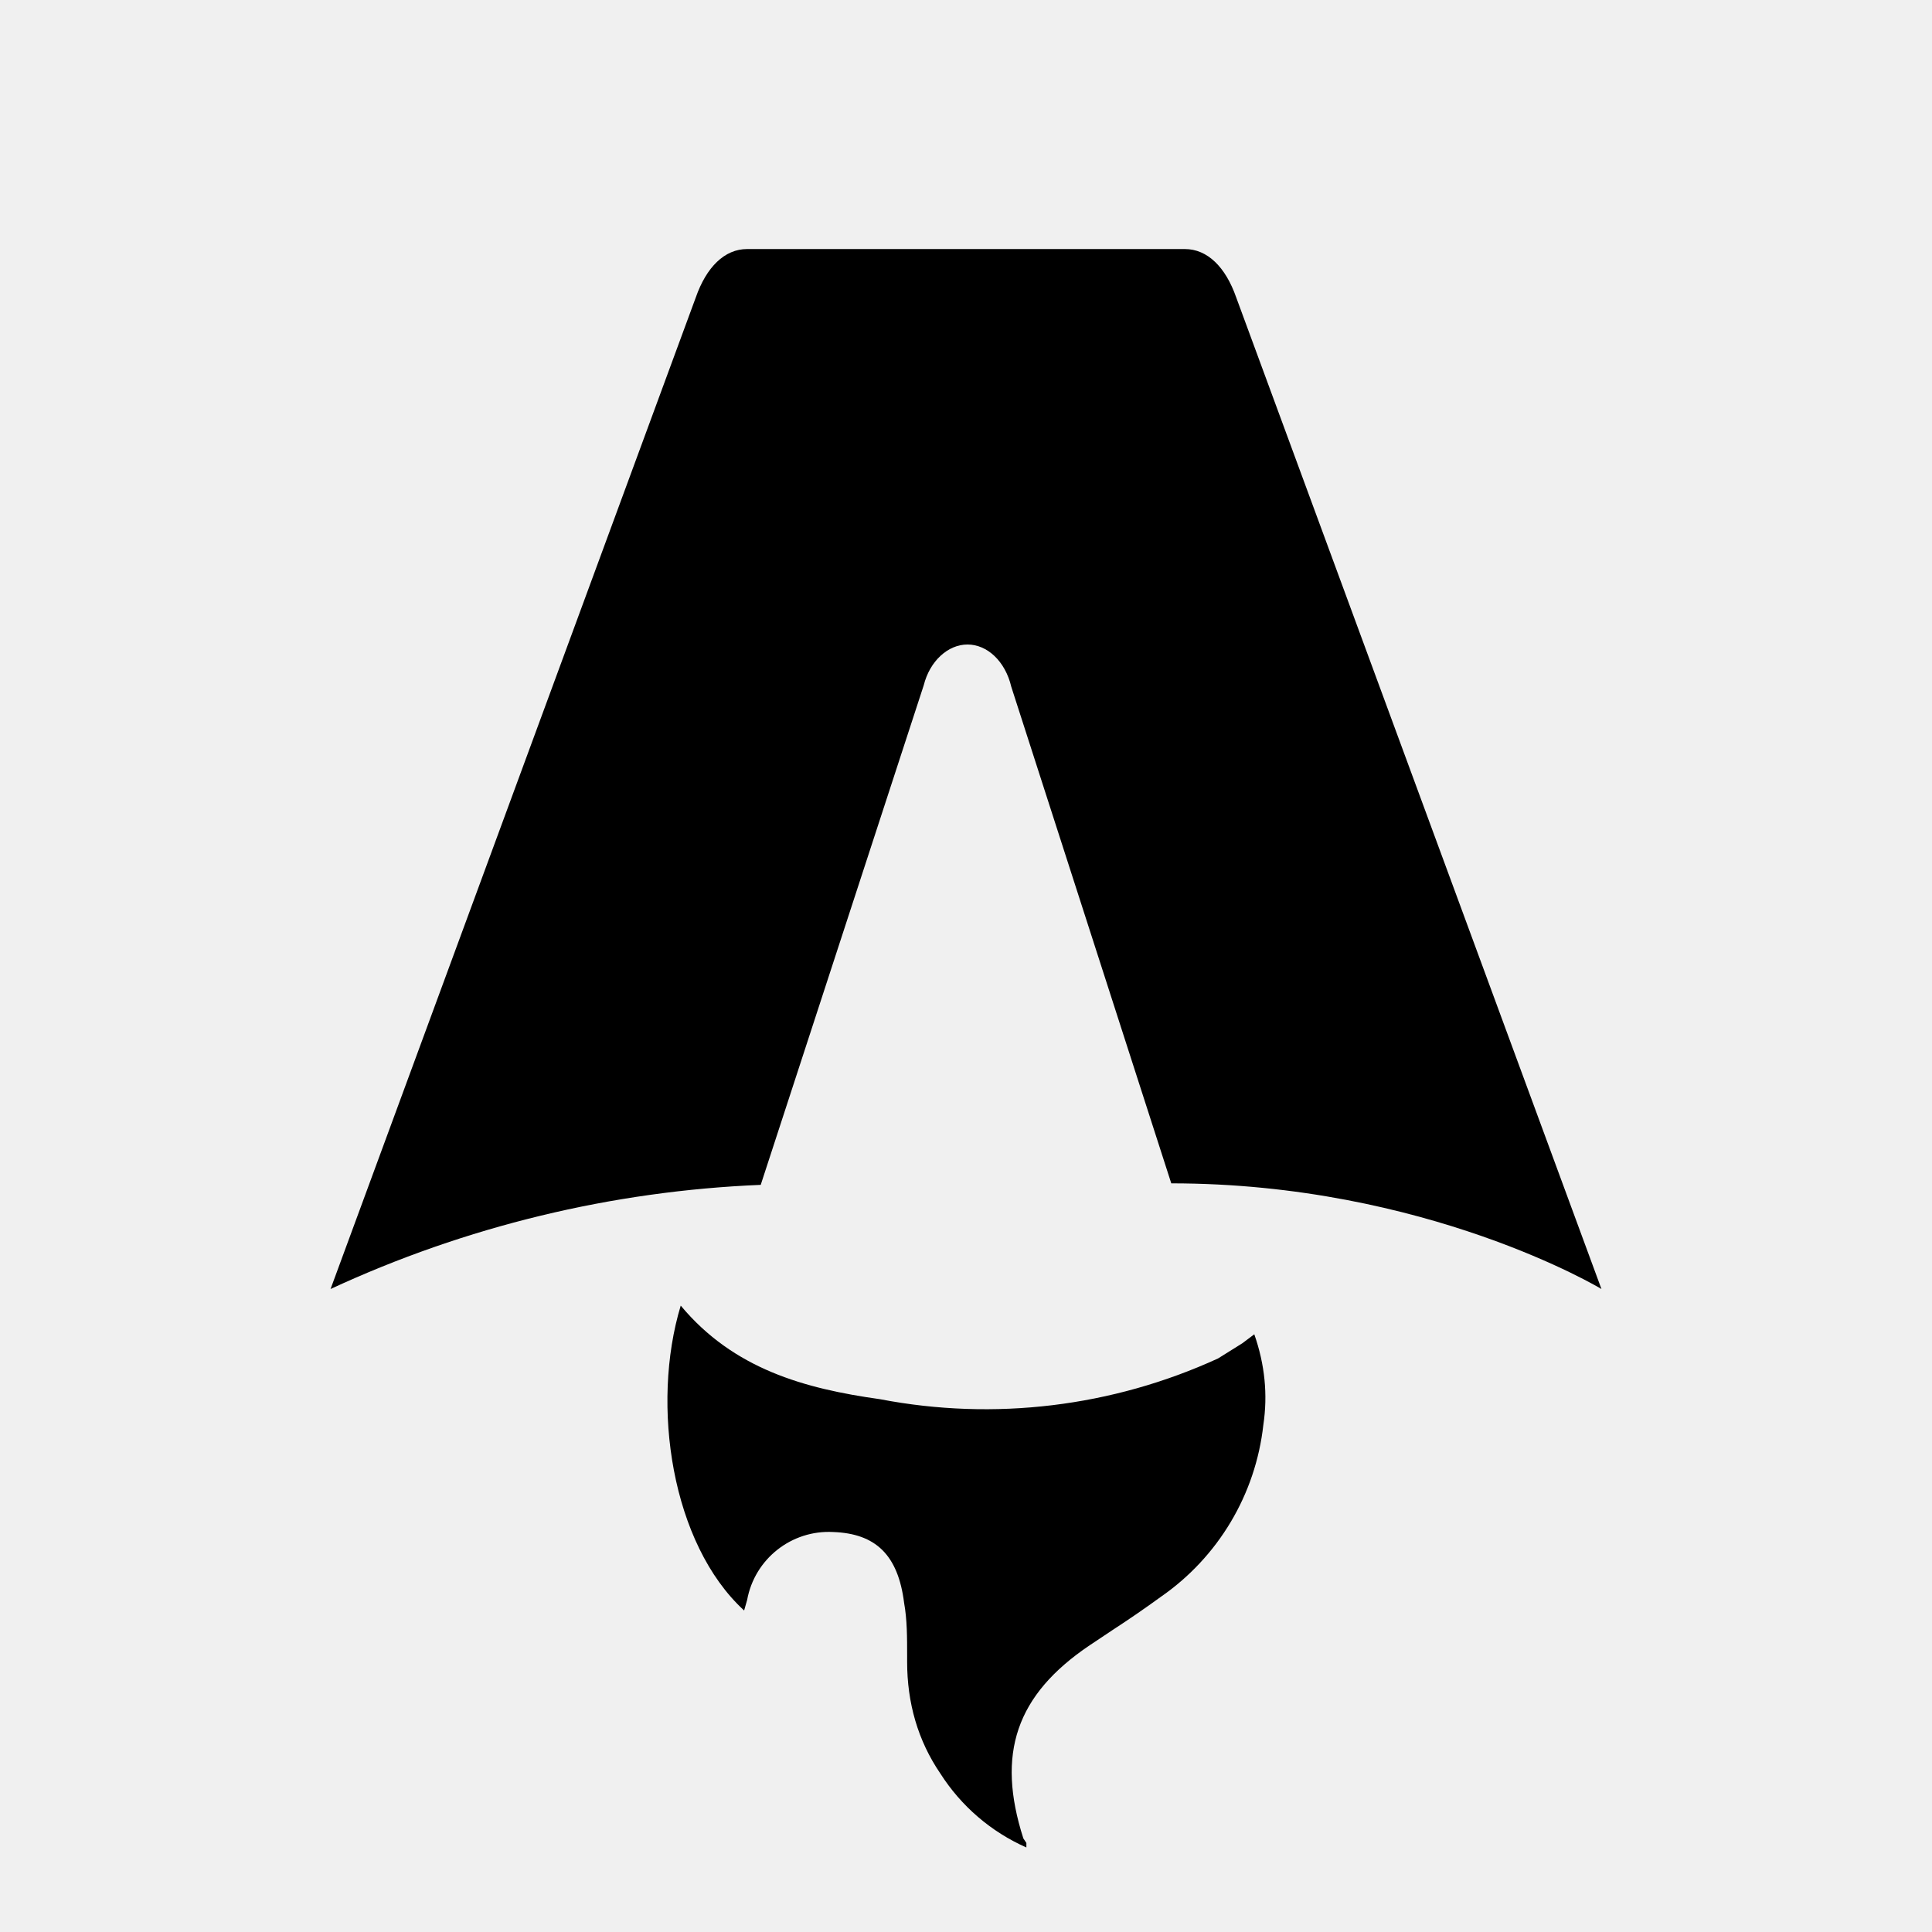
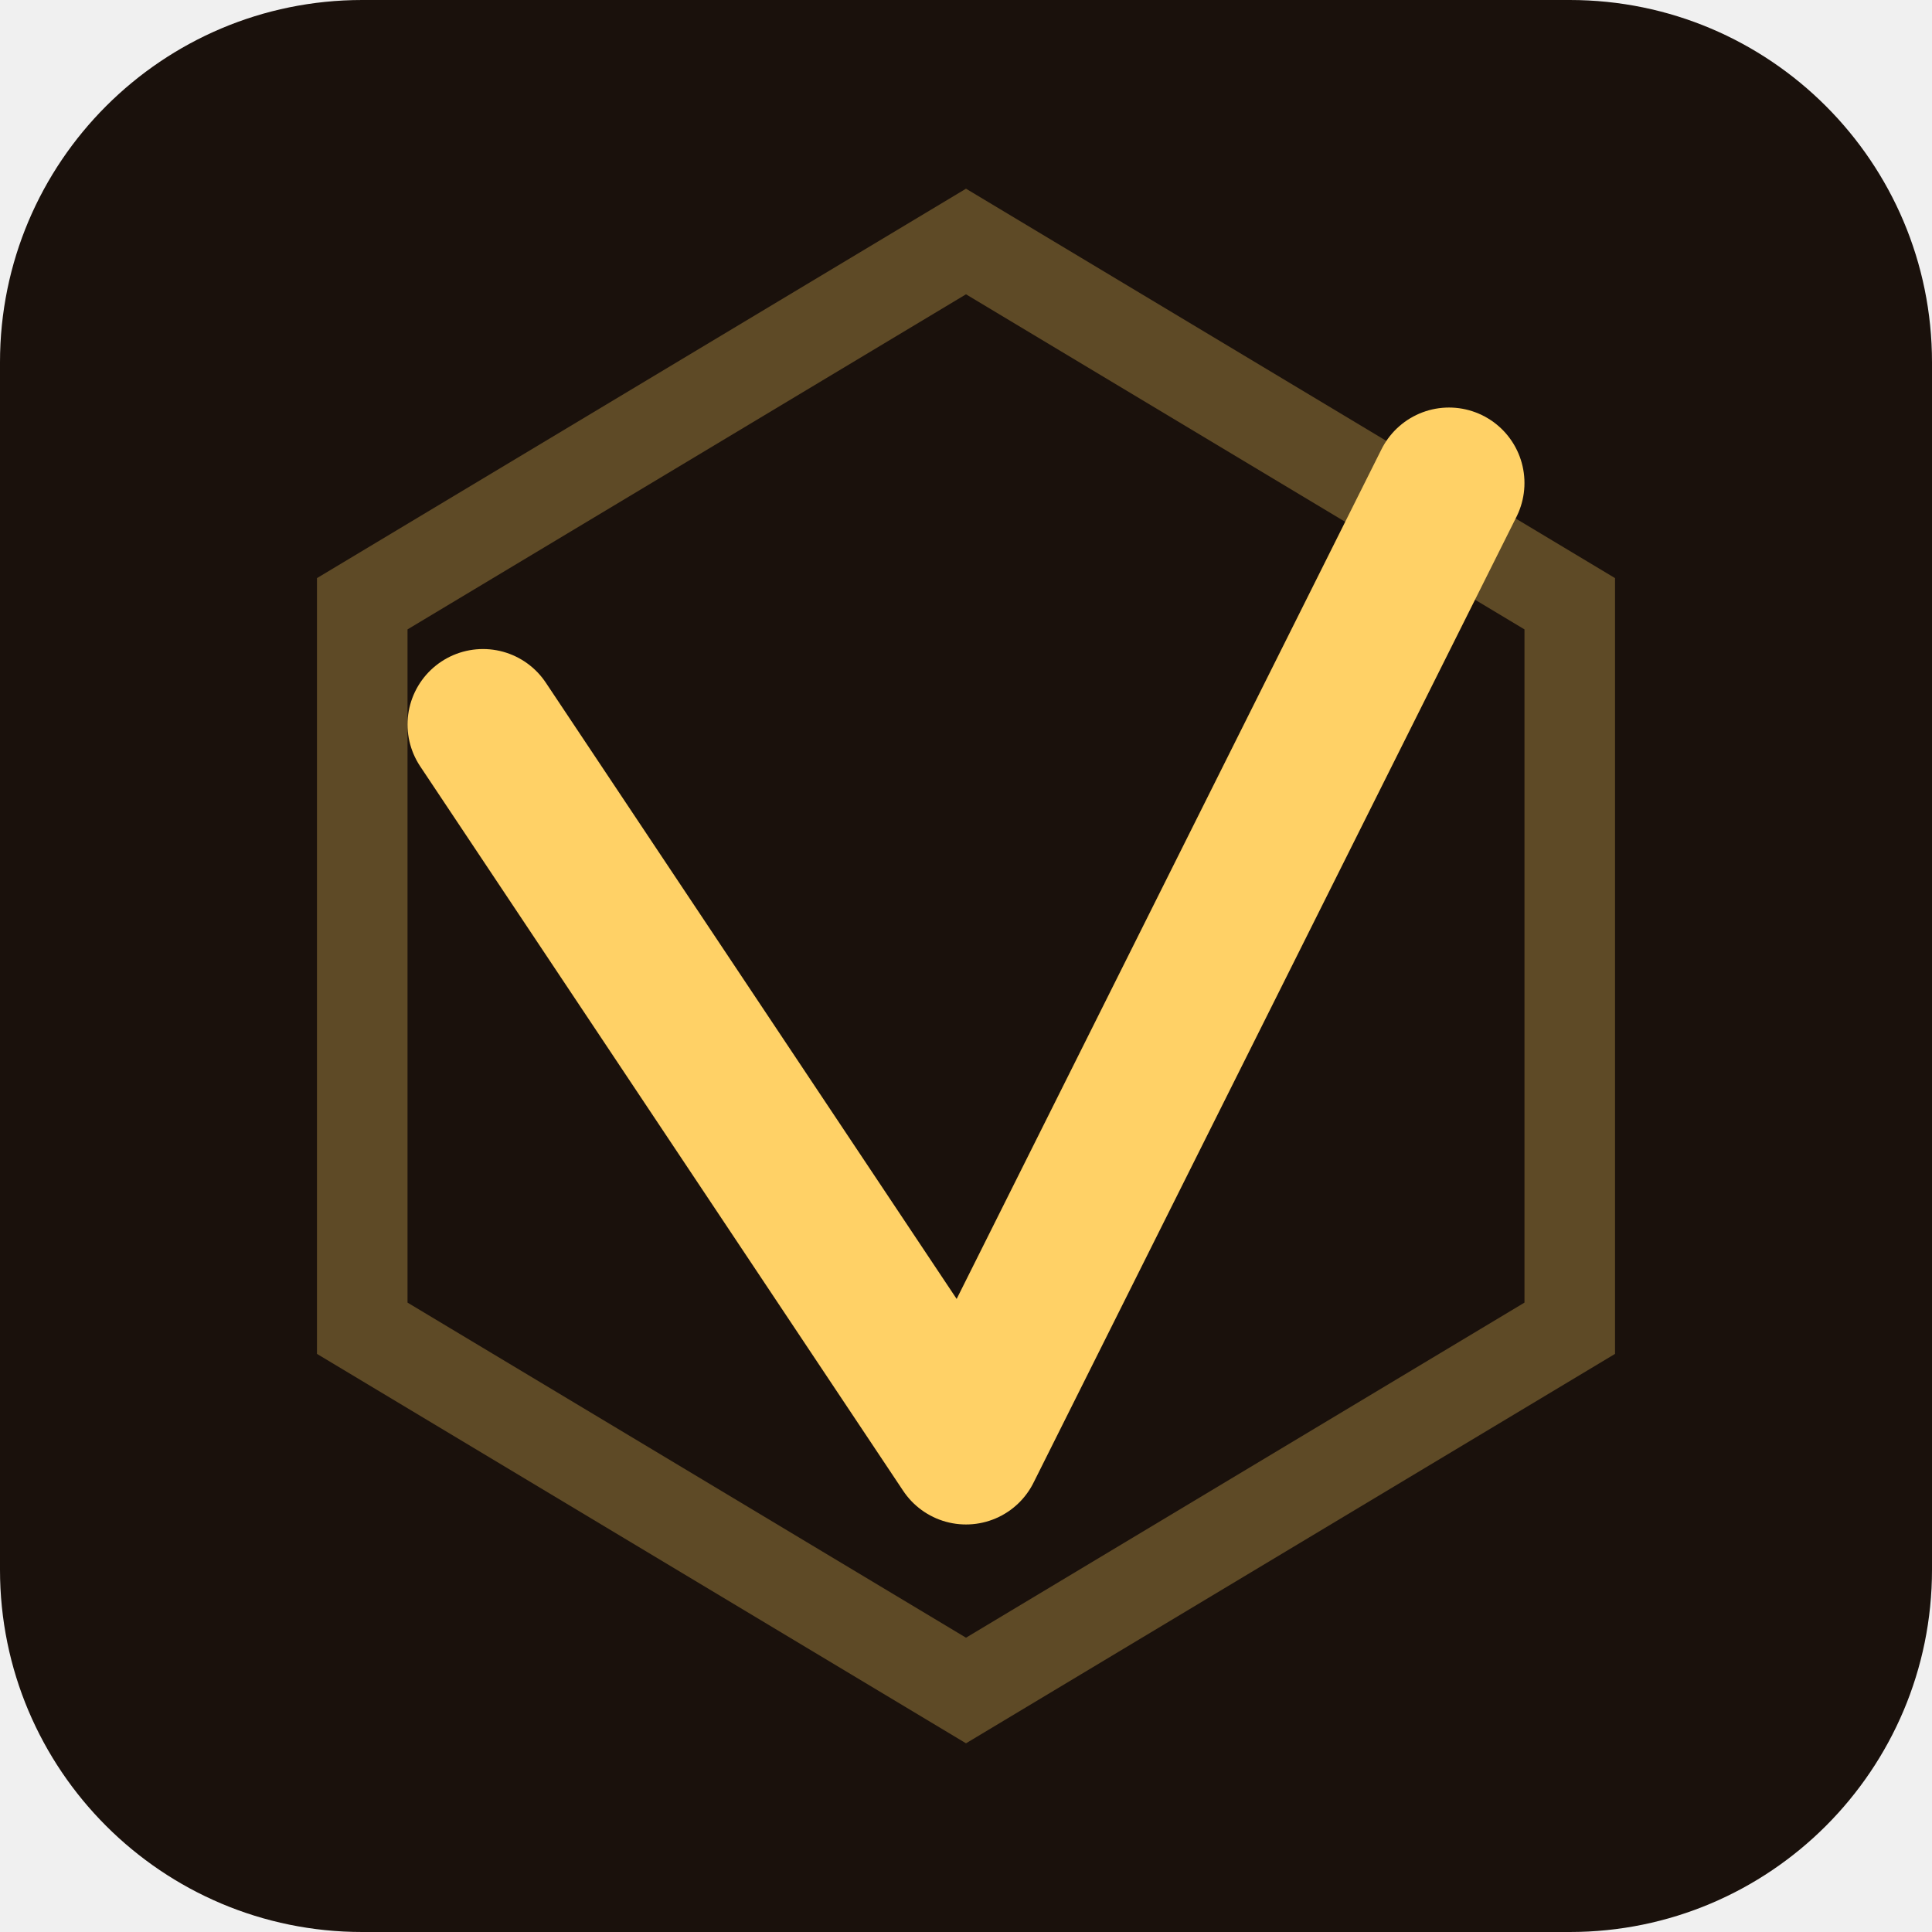
- <svg xmlns="http://www.w3.org/2000/svg" fill="none" viewBox="0 0 128 128">
-   <path d="M50.4 78.5a75.1 75.1 0 0 0-28.5 6.9l24.2-65.7c.7-2 1.9-3.2 3.4-3.2h29c1.5 0 2.7 1.2 3.4 3.2l24.2 65.7s-11.6-7-28.5-7L67 45.5c-.4-1.7-1.6-2.8-2.9-2.8-1.3 0-2.5 1.1-2.9 2.7L50.4 78.5Zm-1.1 28.2Zm-4.2-20.2c-2 6.6-.6 15.8 4.2 20.2a17.5 17.5 0 0 1 .2-.7 5.5 5.5 0 0 1 5.7-4.5c2.8.1 4.3 1.5 4.7 4.7.2 1.1.2 2.3.2 3.5v.4c0 2.7.7 5.2 2.2 7.4a13 13 0 0 0 5.7 4.9v-.3l-.2-.3c-1.8-5.6-.5-9.5 4.4-12.8l1.5-1a73 73 0 0 0 3.2-2.2 16 16 0 0 0 6.8-11.4c.3-2 .1-4-.6-6l-.8.6-1.6 1a37 37 0 0 1-22.4 2.7c-5-.7-9.7-2-13.2-6.2Z" />
-   <style>
-         path { fill: #000; }
-         @media (prefers-color-scheme: dark) {
-             path { fill: #FFF; }
-         }
-     </style>
+ <svg xmlns="http://www.w3.org/2000/svg" viewBox="0 0 32 32" width="32" height="32">
+   <rect width="32" height="32" rx="6" fill="#1A110C" />
+   <path d="M16 4 L26 10 L26 22 L16 28 L6 22 L6 10 Z" fill="none" stroke="#FFD166" stroke-width="1.5" stroke-opacity="0.3" />
+   <path d="M8 12 L16 24 L24 8" fill="none" stroke="#FFD166" stroke-width="2.5" stroke-linecap="round" stroke-linejoin="round">
+     <animate attributeName="stroke-dasharray" from="0, 50" to="50, 0" dur="2s" repeatCount="indefinite" />
+   </path>
</svg>
